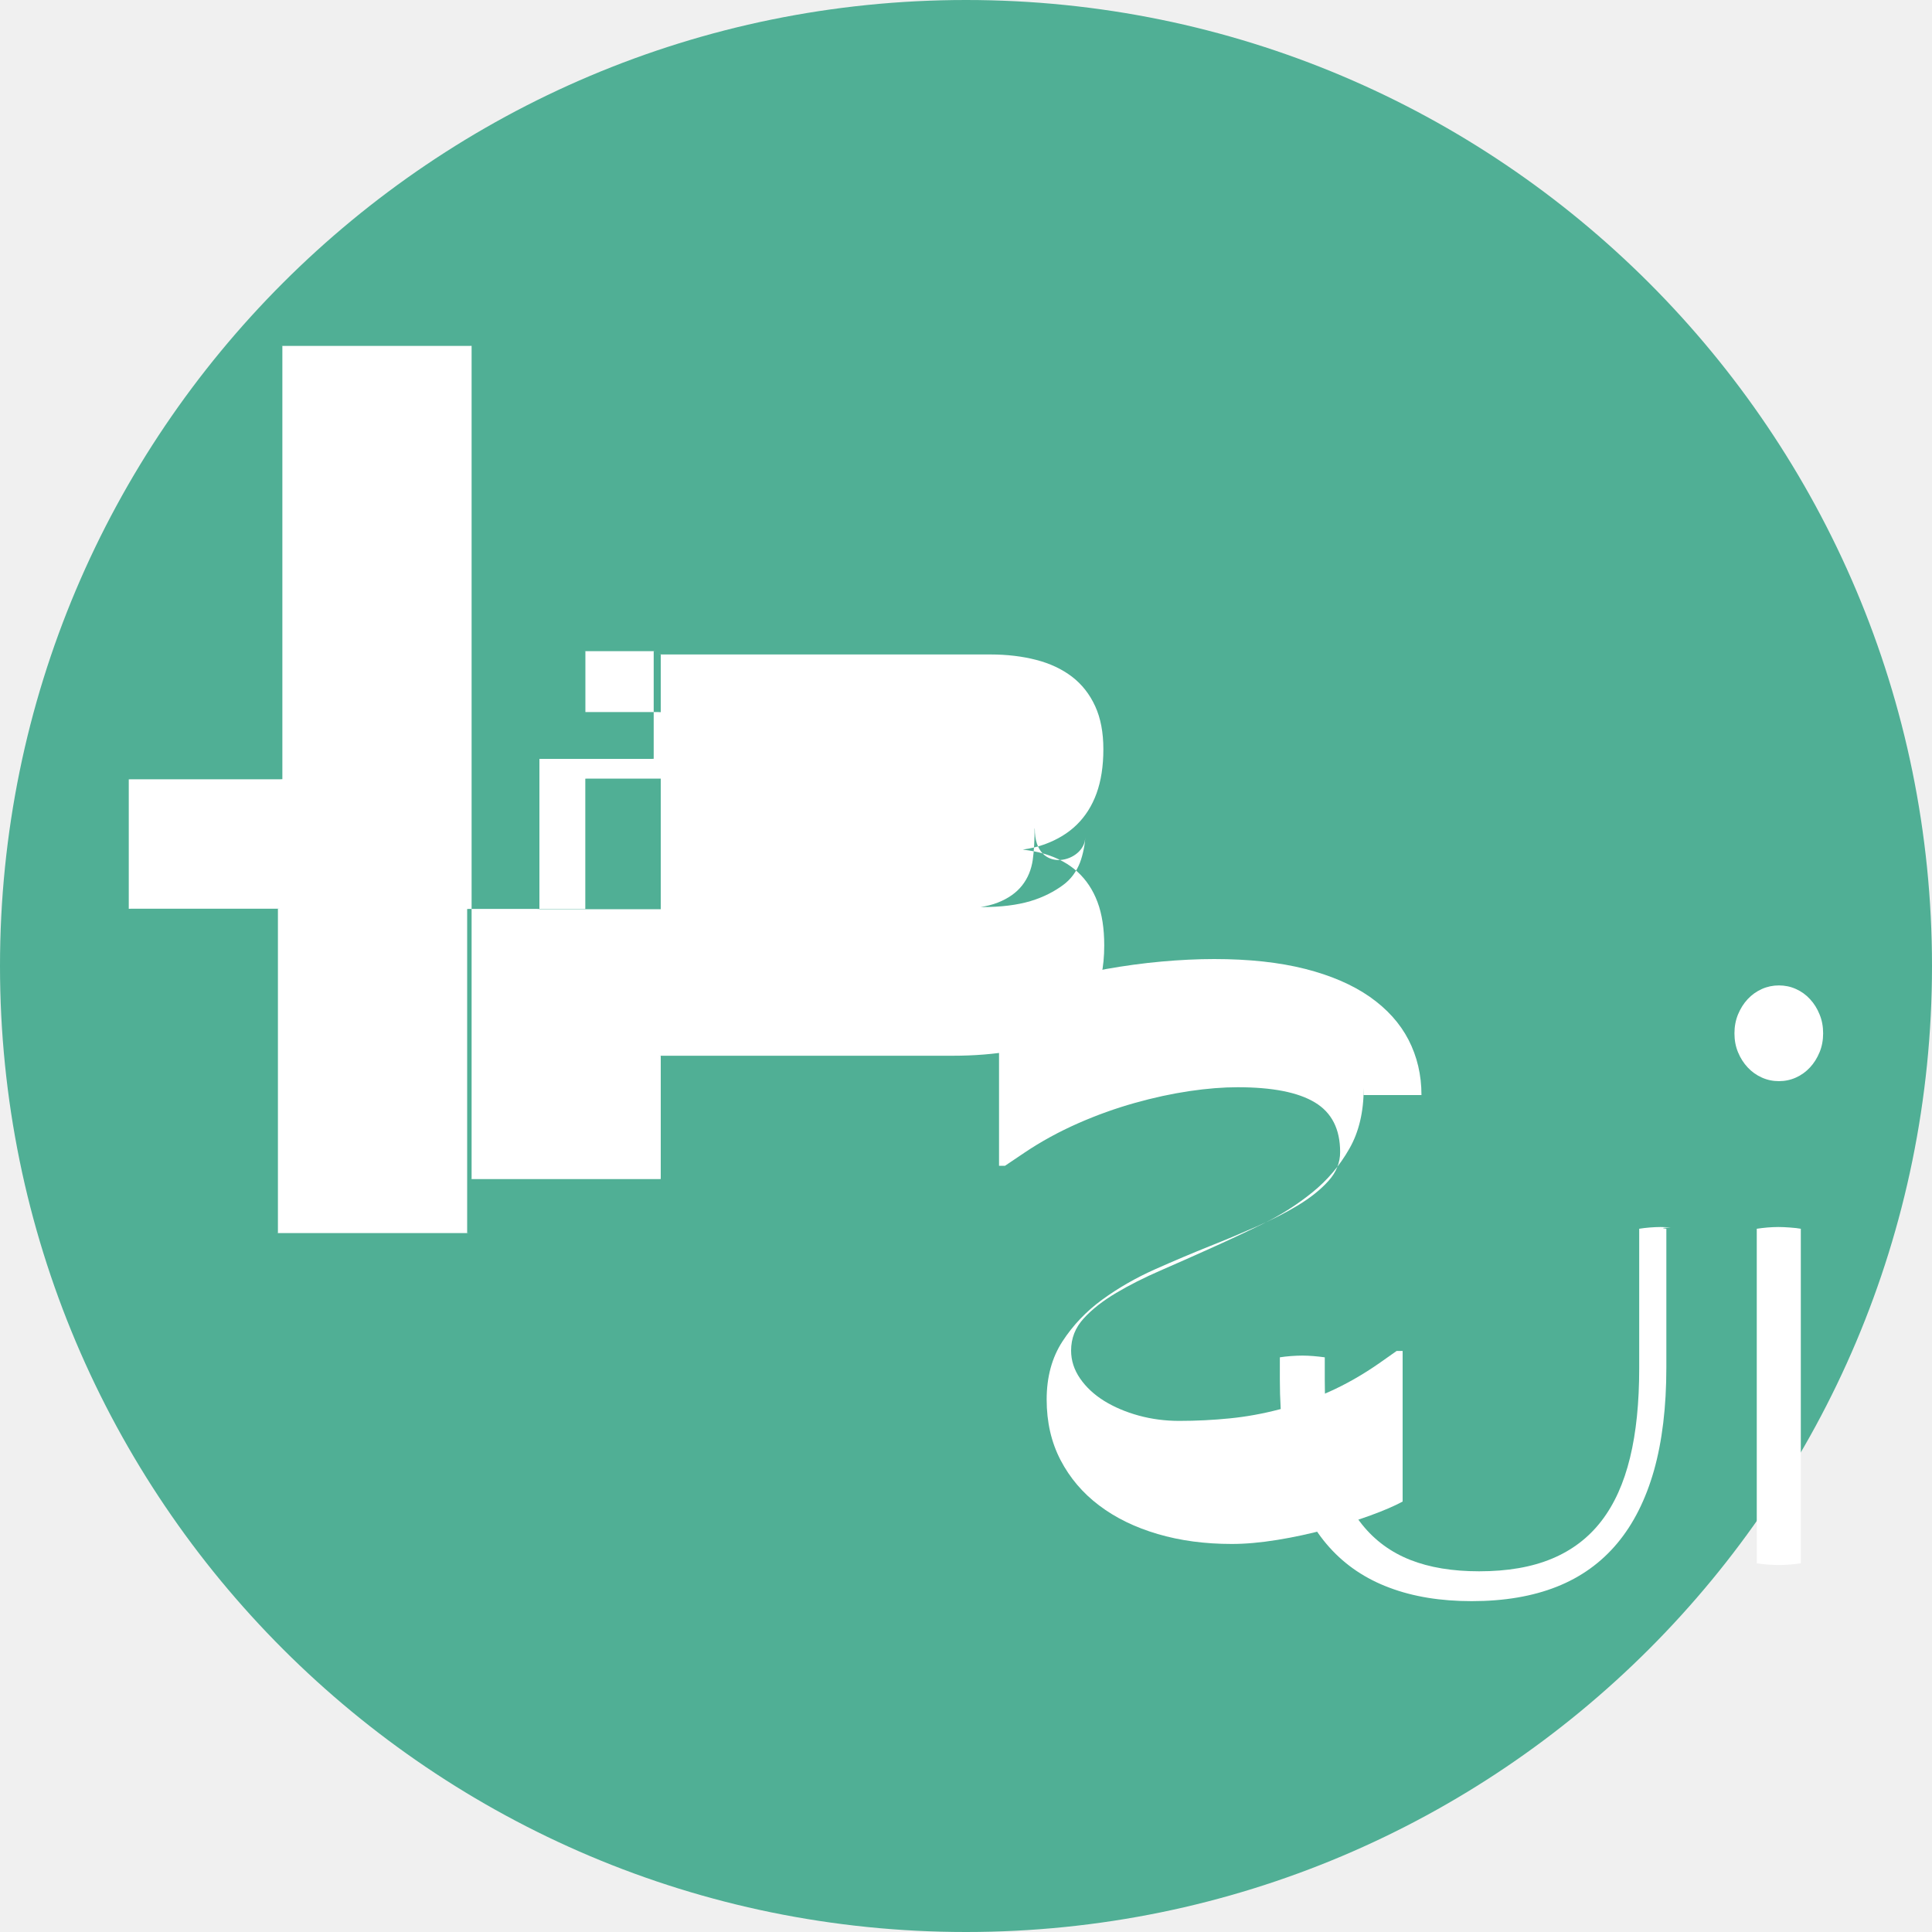
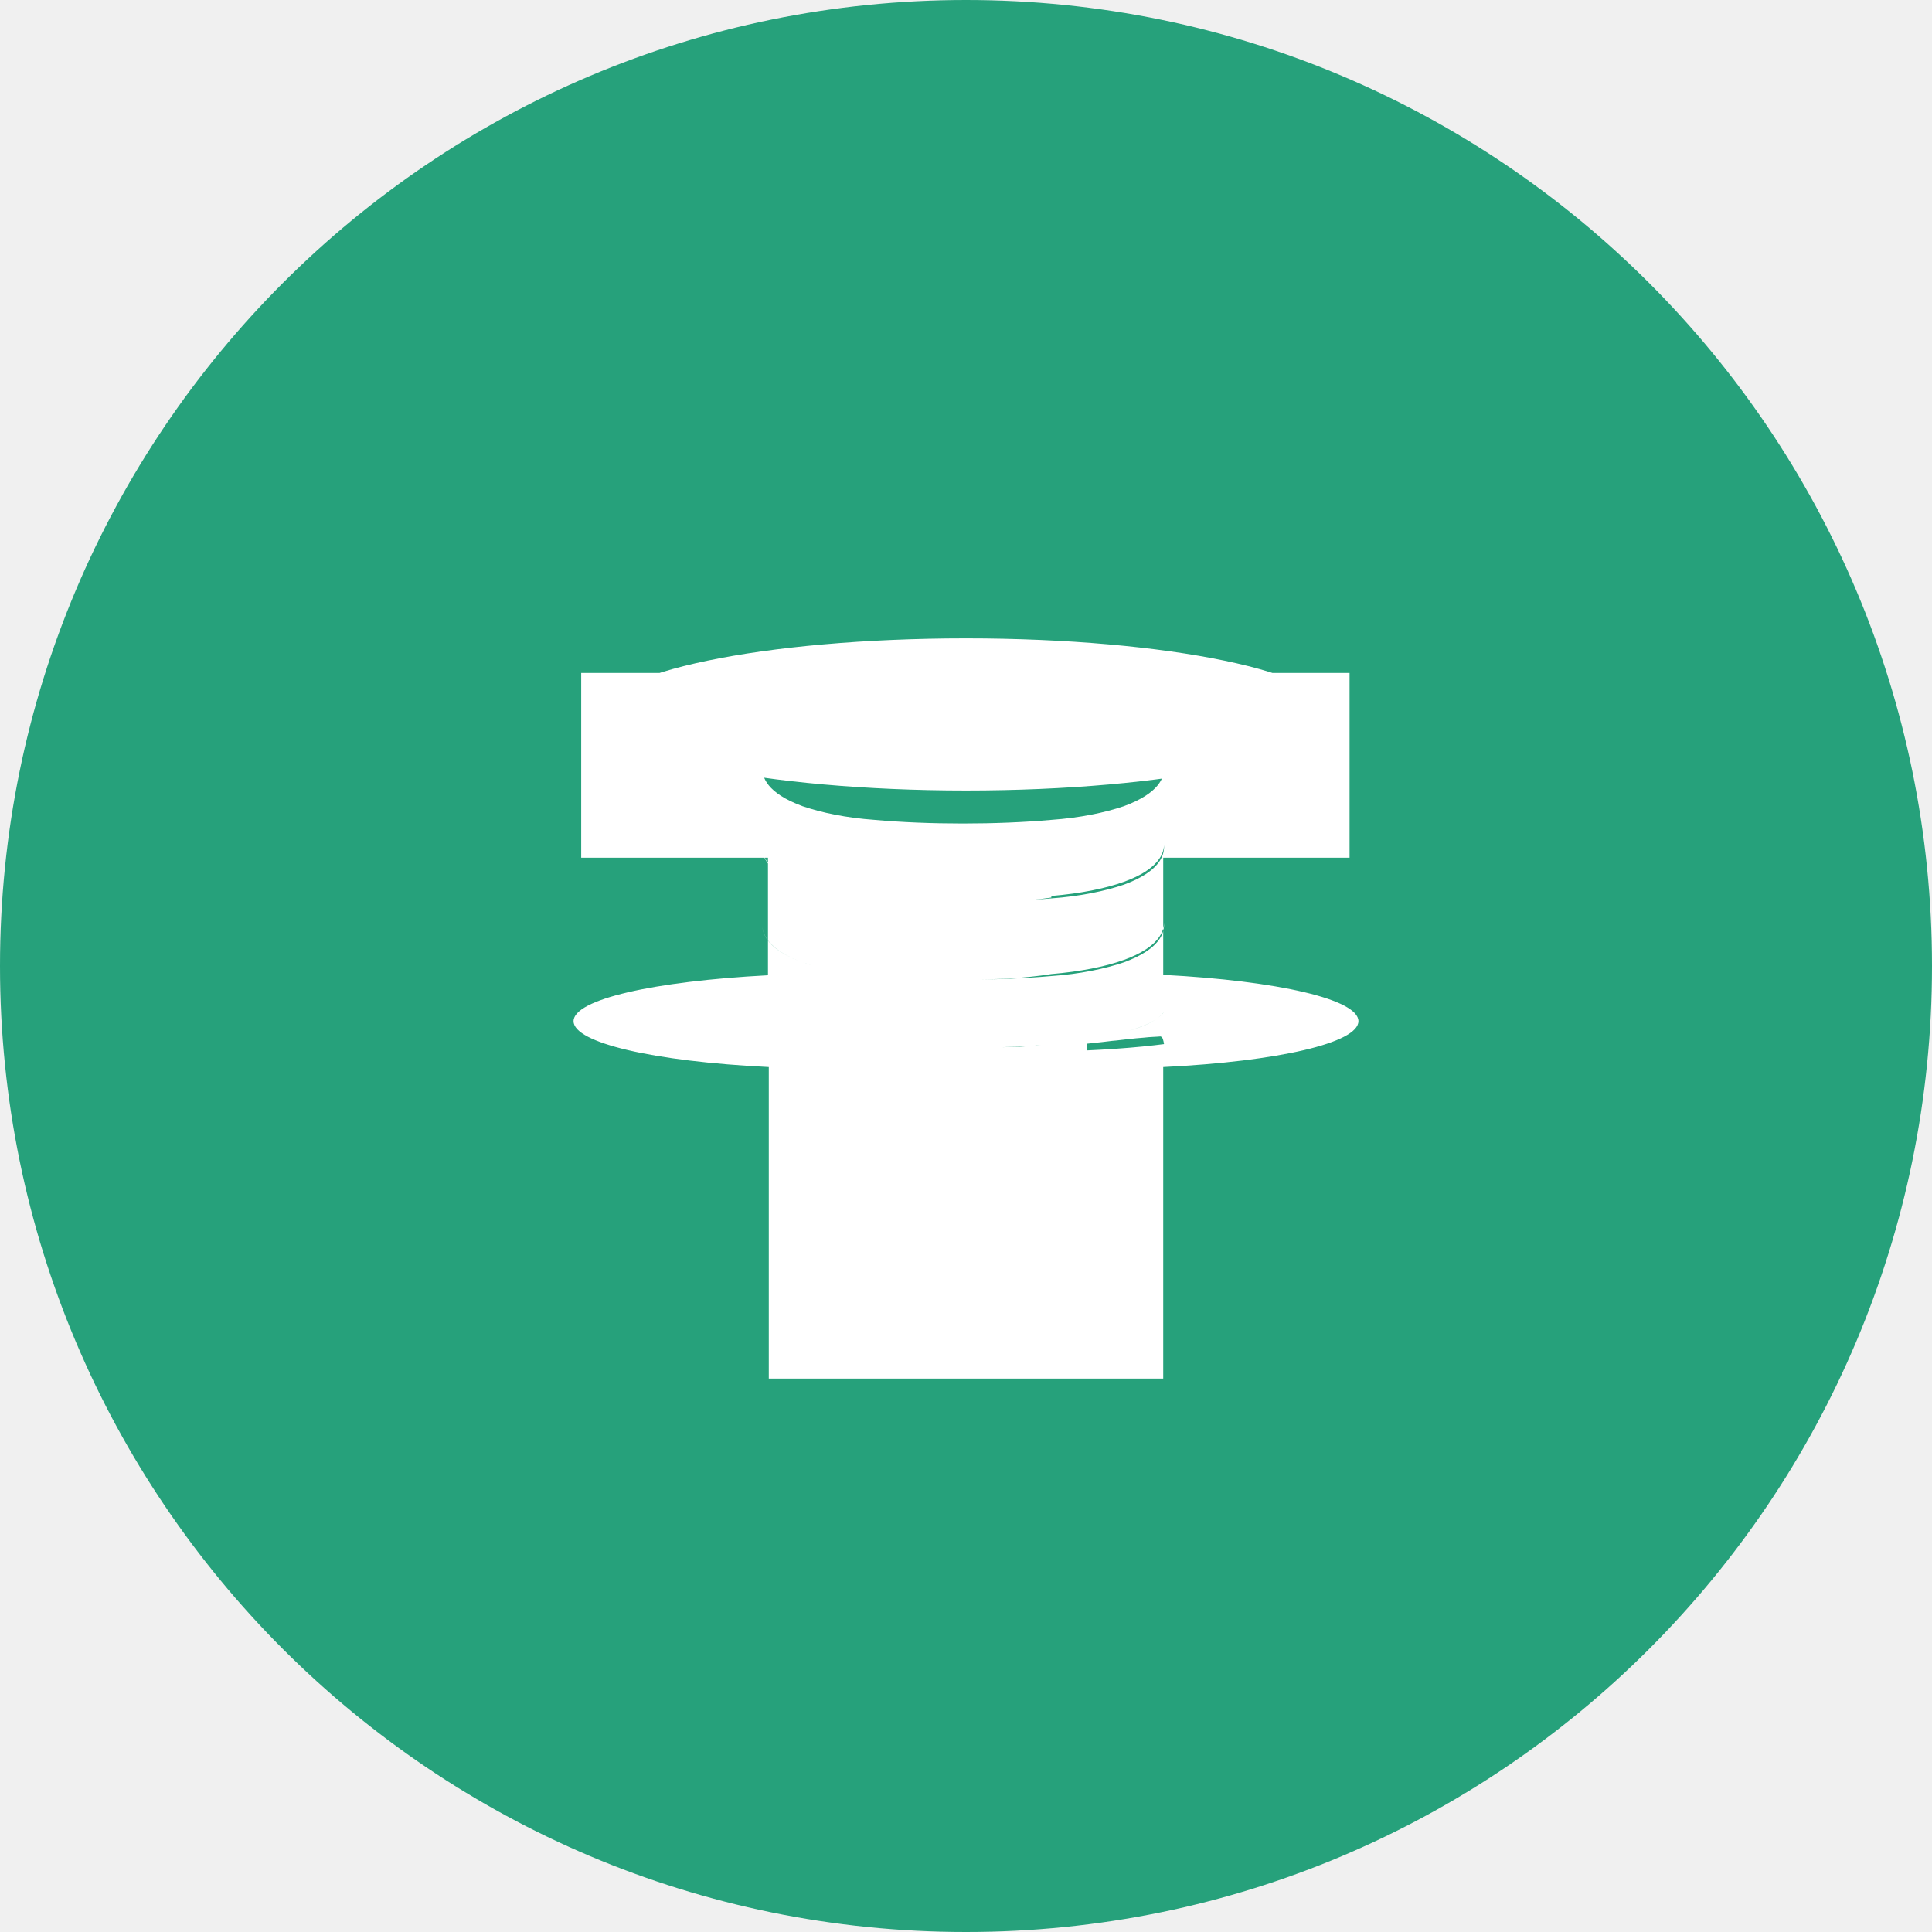
- <svg xmlns="http://www.w3.org/2000/svg" version="1.1" id="Layer_1" x="0px" y="0px" viewBox="0 0 2000 2000" style="enable-background:new 0 0 2000 2000;" xml:space="preserve">
-   <path style="fill:#50AF95;" d="M1000,0c552.3,0,1000,447.7,1000,1000s-447.7,1000-1000,1000S0,1552.3,0,1000S447.7,0,1000,0" />
-   <path style="fill:#FFFFFF;" d="M1123.4,866.8c0,5.6-2.1,17.6-5.5,26.4c-3.5,8.8-9.1,17-17.7,23.2c-8.6,6.3-19.7,12.3-33.4,16.4  c-13.7,4.1-30.5,6.2-50.2,6.2H860.4v-68.9h151c4,0,8.2-0.2,12.2-1.1c4-0.8,7.6-2.4,10.7-4.5c3.1-2.2,5.6-5.2,7.4-9.4  c1.8-4.2,2.5-9.6,2.5-16.4c0-6.5-0.5-11.9-2.1-16c-1.6-4.2-4-7.5-7.2-9.8c-3.2-2.3-7.1-3.8-11.7-4.5c-4.6-0.8-9.8-1-15.7-1H860.4  c-0.8,0-1.5,0.1-2.3,0.1V806H995c0.8,0,1.5-0.1,2.3-0.1v-68.9c-0.8,0-1.5,0.1-2.3,0.1h-1.8c-9.5,0.1-19,0.1-28.5,0.1H681.7  c0.8,0,1.5-0.1,2.3-0.1v355.7c-0.8,0-1.5,0.1-2.3,0.1H986c22.6,0,43.6-1.7,62.8-5.1c19.3-3.4,35.9-9.5,49.9-18.3  c14-8.8,24.9-20.5,32.7-35.1c7.8-14.7,11.7-33.2,11.7-55.7c0-17.5-2.3-32.5-7-45c-4.7-12.5-11.6-22.9-20.7-31.2  c-9.1-8.3-20.4-14.4-33.9-18.5c-7-2.1-14.6-3.5-22.7-4.5c8.1-1.2,15.6-2.9,22.7-5.5c13.1-4.8,24.2-11.5,33.1-20.2  c8.9-8.7,15.8-19.5,20.5-32.4c4.7-12.9,7.1-28.2,7.1-45.8c0-17.3-2.8-32.2-8.5-44.6c-5.7-12.4-13.7-22.6-24-30.5  c-10.4-7.9-22.7-13.7-37.1-17.4c-14.3-3.7-30.1-5.6-47.4-5.6H681.7c0.8,0,1.5,0.1,2.3,0.1v0.2v137.6v49.2v355.7v0.2  c-0.8,0-1.5,0.1-2.3,0.1H485.9c0.8,0,1.5-0.1,2.3-0.1V358c-0.8,0-1.5,0.1-2.3,0.1H290c0.8,0,1.5-0.1,2.3-0.1V807v-0.4  c-0.8,0-1.5,0.1-2.3,0.1H135.6c-0.8,0-1.5,0.1-2.3,0.1v134c0.8,0,1.5-0.1,2.3-0.1H290c-0.8,0-1.5,0.1-2.3,0.1v0.4v48.4v286.8  c-0.8,0-1.5,0.1-2.3,0.1H485.9c-0.8,0-1.5,0.1-2.3,0.1V941c0.8,0,1.5-0.1,2.3-0.1h120v-23.8v-111c0.8,0,1.5-0.1,2.3-0.1h124.5V737  c-0.8,0-1.5,0.1-2.3,0.1H606v-6.3V674c-0.8,0-1.5,0.1-2.3,0.1H679c-0.8,0-1.5,0.1-2.3,0.1v111.5v-0.2c-0.8,0-1.5,0.1-2.3,0.1  h-116v23.8v131.7c-0.8,0-1.5,0.1-2.3,0.1h273.9v-0.2c0.8,0,1.5-0.1,2.3-0.1h156.1c18.6,0,33.4-2.2,44.4-6.5  c11-4.3,19.4-10.3,25.3-17.8c5.9-7.5,9.5-16.3,11-26.4c1.4-10.1,1.9-21,1.9-32.5h0.2C1071,906.7,1123.4,892.5,1123.4,866.8" />
-   <path style="fill:#FFFFFF;" d="M1471.5,1133.6c0-20.9-4.5-39.9-13.4-57.2c-8.9-17.2-22.3-32-40.1-44.5  c-17.8-12.4-40.1-22.1-66.9-28.9c-26.8-6.8-58.2-10.2-94.1-10.2c-17.5,0-35.7,0.9-54.6,2.6c-19,1.7-38,4.3-57.2,7.7  c-19.2,3.4-38.1,7.8-56.9,13.1c-18.8,5.3-36.8,11.6-54.1,18.8v171.8h6.2l19.9-13.4c17.5-11.8,36.1-21.9,55.6-30.5  c19.5-8.6,39.1-15.6,58.7-21.1c19.5-5.5,38.5-9.6,56.7-12.3c18.3-2.7,34.9-4,49.9-4c35.8,0,62.5,5.2,79.9,15.7  c17.5,10.5,26.2,27.6,26.2,51.4c0,11-4,20.9-12.1,29.9c-8.1,9-18.5,17.3-31.3,25.1c-12.8,7.8-27.2,15.1-43.1,22.1  c-15.9,7-31.8,13.7-47.7,20c-18.8,7.5-38.1,15.7-57.7,24.4c-19.7,8.8-37.8,19.2-54.4,31.3c-16.6,12.1-30.3,26.5-41.2,43.3  c-10.9,16.8-16.3,36.8-16.3,60.1c0,23.4,4.8,44.3,14.4,62.7c9.6,18.4,22.9,34.1,39.9,46.9c17,12.9,37.2,22.7,60.6,29.6  c23.4,6.9,49,10.3,76.7,10.3c14.2,0,29.9-1.4,47.2-4.2c17.3-2.8,34.1-6.5,50.6-10.9c16.5-4.5,31.7-9.3,45.7-14.4  c14-5.1,25.1-9.9,33.4-14.4v-155.9h-6.2l-18.3,12.9c-17,11.8-34.2,21.6-51.4,29.3c-17.3,7.7-34.5,13.8-51.7,18.3  c-17.2,4.5-34.3,7.6-51.4,9.3c-17,1.7-34.4,2.6-52.2,2.6c-14.5,0-28.5-1.8-42-5.5c-13.5-3.7-25.4-8.8-35.8-15.2  c-10.4-6.5-18.7-14.2-24.9-23.2c-6.2-9-9.3-18.6-9.3-28.9c0-12.7,4.3-23.7,13-33.2c8.6-9.5,19.9-18.3,33.7-26.5  c13.8-8.2,29.1-15.9,45.9-23.2c16.8-7.3,33.4-14.7,49.9-22.1c18.5-8.3,37.2-17,56-26.2c18.8-9.2,35.9-20.1,51.4-32.7  c15.5-12.6,28.2-27.6,38.1-45c10-17.4,14.9-38.4,14.9-62.9V1133.6z" />
-   <path style="fill:#FFFFFF;" d="M1725,1272v143.6c0,40.9-4.3,76.4-12.8,106.6c-8.6,30.2-21.2,55.3-38,75.4  c-16.8,20.1-37.7,35.1-62.7,45c-25,9.9-54.3,14.9-88,14.9c-32.1,0-60.4-4.6-85.1-13.9c-24.7-9.2-45.4-23.1-62.1-41.7  c-16.8-18.6-29.5-42.2-38.3-71c-8.8-28.7-13.1-62.9-13.1-102.6v-23.2c3.2-0.5,7-1,11.3-1.3c4.3-0.3,8.3-0.5,12.1-0.5  c3.5,0,7.3,0.2,11.3,0.5c4,0.3,7.9,0.8,11.8,1.3v23.2c0,33.9,3.2,63.3,9.5,88.2c6.4,24.9,16.1,45.5,29.3,61.9  c13.1,16.3,29.7,28.5,49.7,36.4c20,7.9,43.8,11.8,71.3,11.8c29.3,0,54.3-4.3,75.2-13c20.9-8.7,38-21.7,51.4-39.1  c13.4-17.4,23.2-39.2,29.6-65.5c6.4-26.2,9.5-57.1,9.5-92.6V1272c3.2-0.5,6.8-1,10.8-1.3c4-0.3,7.8-0.5,11.3-0.5  c3.2,0,6.7,0.2,10.5,0.5C1717.9,1271,1721.5,1271.5,1725,1272" />
-   <path style="fill:#FFFFFF;" d="M1864.2,1272v346.3c-3.2,0.5-6.9,1-11,1.3c-4.1,0.3-8,0.5-11.8,0.5c-3.8,0-7.7-0.2-11.8-0.5  c-4.1-0.3-7.8-0.8-11-1.3V1272c3.5-0.5,7.2-1,11-1.3c3.8-0.3,7.6-0.5,11.3-0.5c3.8,0,7.7,0.2,11.8,0.5  C1857.7,1271,1861.3,1271.5,1864.2,1272 M1841.5,1119.2c-6.2,0-12-1.2-17.6-3.7c-5.6-2.5-10.4-5.9-14.7-10.5  c-4.2-4.5-7.6-9.8-10-15.7c-2.5-6-3.7-12.5-3.7-19.6c0-7,1.2-13.5,3.7-19.6c2.5-6,5.8-11.3,10-15.8c4.2-4.5,9.1-8,14.7-10.5  c5.6-2.5,11.5-3.7,17.6-3.7c6.2,0,12.1,1.2,17.6,3.7c5.6,2.5,10.4,5.9,14.6,10.5c4.2,4.5,7.5,9.8,9.9,15.8c2.5,6,3.7,12.5,3.7,19.6  c0,7-1.2,13.6-3.7,19.6c-2.5,6-5.7,11.2-9.9,15.7c-4.2,4.5-9,8-14.6,10.5C1853.5,1118,1847.7,1119.2,1841.5,1119.2" />
+ <svg xmlns="http://www.w3.org/2000/svg" width="64" height="64" viewBox="0 0 64 64" fill="none">
+   <circle cx="32" cy="32" r="32" fill="#26A17B" />
+   <path d="M38.533 32.293V28.413H44.706V22.293H19.253V28.413H25.44V32.307C21.64 32.507 19 33.107 19 33.827C19 34.547 21.653 35.16 25.467 35.347V45.667H38.533V35.347C42.34 35.16 45 34.547 45 33.827C45 33.107 42.347 32.493 38.533 32.293ZM38.56 34.587C38.36 34.613 38.12 34.64 37.853 34.667C36.787 34.773 35.24 34.853 33.44 34.853C32.187 34.853 31.053 34.813 30.067 34.733C29.68 34.707 29.32 34.667 28.987 34.627C28.64 34.6 28.307 34.56 28 34.52V43.107H36V34.52C35.733 34.547 35.453 34.573 35.147 34.6C35.027 34.613 34.893 34.613 34.76 34.627C34.4 34.64 34.013 34.667 33.64 34.68C33.493 34.693 33.333 34.693 33.187 34.693C33.613 34.667 34.053 34.653 34.467 34.627C35.653 34.533 36.667 34.373 37.387 34.147C37.8 34.027 38.12 33.893 38.333 33.733C38.44 33.667 38.507 33.587 38.56 33.52C38.52 33.58 38.44 33.667 38.333 33.733C38.12 33.893 37.813 34.027 37.387 34.147C36.667 34.373 35.64 34.533 34.467 34.627C34.053 34.667 33.6 34.68 33.187 34.693C33.267 34.693 33.347 34.693 33.427 34.693C33.987 34.693 34.52 34.68 35.013 34.653C35.04 34.653 35.067 34.653 35.093 34.653C35.427 34.627 35.733 34.6 36.013 34.573C36.053 34.573 36.093 34.56 36.133 34.56C36.4 34.533 36.627 34.507 36.84 34.48C37.027 34.467 37.187 34.44 37.333 34.427C37.547 34.4 37.733 34.387 37.893 34.373C38.107 34.347 38.307 34.347 38.44 34.333C38.48 34.347 38.52 34.347 38.56 34.587ZM34.827 32.267C35.773 32.187 36.6 32.027 37.227 31.8C38.413 31.373 38.56 30.827 38.56 30.56C38.56 30.587 38.56 30.6 38.56 30.64C38.56 30.907 38.427 31.44 37.227 31.88C36.6 32.093 35.773 32.267 34.827 32.333C33.92 32.413 32.92 32.453 31.893 32.453C30.867 32.453 29.867 32.413 28.973 32.333C28.04 32.253 27.2 32.093 26.587 31.88C25.387 31.44 25.253 30.907 25.253 30.64C25.253 30.893 25.387 31.44 26.587 31.88C27.213 32.093 28.027 32.267 28.973 32.333C29.867 32.413 30.867 32.453 31.893 32.453C32.92 32.453 33.92 32.413 34.827 32.267ZM34.827 29.68C35.773 29.6 36.6 29.44 37.227 29.213C38.413 28.787 38.56 28.24 38.56 27.973C38.56 28 38.56 28.027 38.56 28.053C38.56 28.333 38.427 28.867 37.227 29.307C36.6 29.52 35.773 29.693 34.827 29.76C33.92 29.84 32.92 29.88 31.893 29.88C30.867 29.88 29.867 29.84 28.973 29.76C28.04 29.68 27.2 29.52 26.587 29.307C25.387 28.867 25.253 28.333 25.253 28.053C25.253 28.067 25.253 28.08 25.253 28.093C25.253 28.347 25.387 28.893 26.587 29.333C27.213 29.547 28.027 29.72 28.973 29.787C29.867 29.867 30.867 29.907 31.893 29.907C32.92 29.907 33.92 29.867 34.827 29.733V29.68ZM37.227 26.707C36.6 26.92 35.773 27.093 34.827 27.16C33.92 27.24 32.92 27.28 31.893 27.28C30.867 27.28 29.867 27.24 28.973 27.16C28.027 27.093 27.213 26.92 26.587 26.707C25.387 26.267 25.253 25.733 25.253 25.453C25.253 25.187 25.387 24.653 26.587 24.213C27.213 24 28.027 23.827 28.973 23.76C29.867 23.68 30.867 23.64 31.893 23.64C32.92 23.64 33.92 23.68 34.827 23.76C35.773 23.827 36.6 24 37.227 24.213C38.413 24.653 38.56 25.2 38.56 25.467C38.56 25.733 38.427 26.267 37.227 26.707ZM32 21.147C25.307 21.147 19.88 22.28 19.88 23.667C19.88 25.04 25.307 26.187 32 26.187C38.693 26.187 44.12 25.053 44.12 23.667C44.12 22.28 38.693 21.147 32 21.147Z" fill="white" />
</svg>
